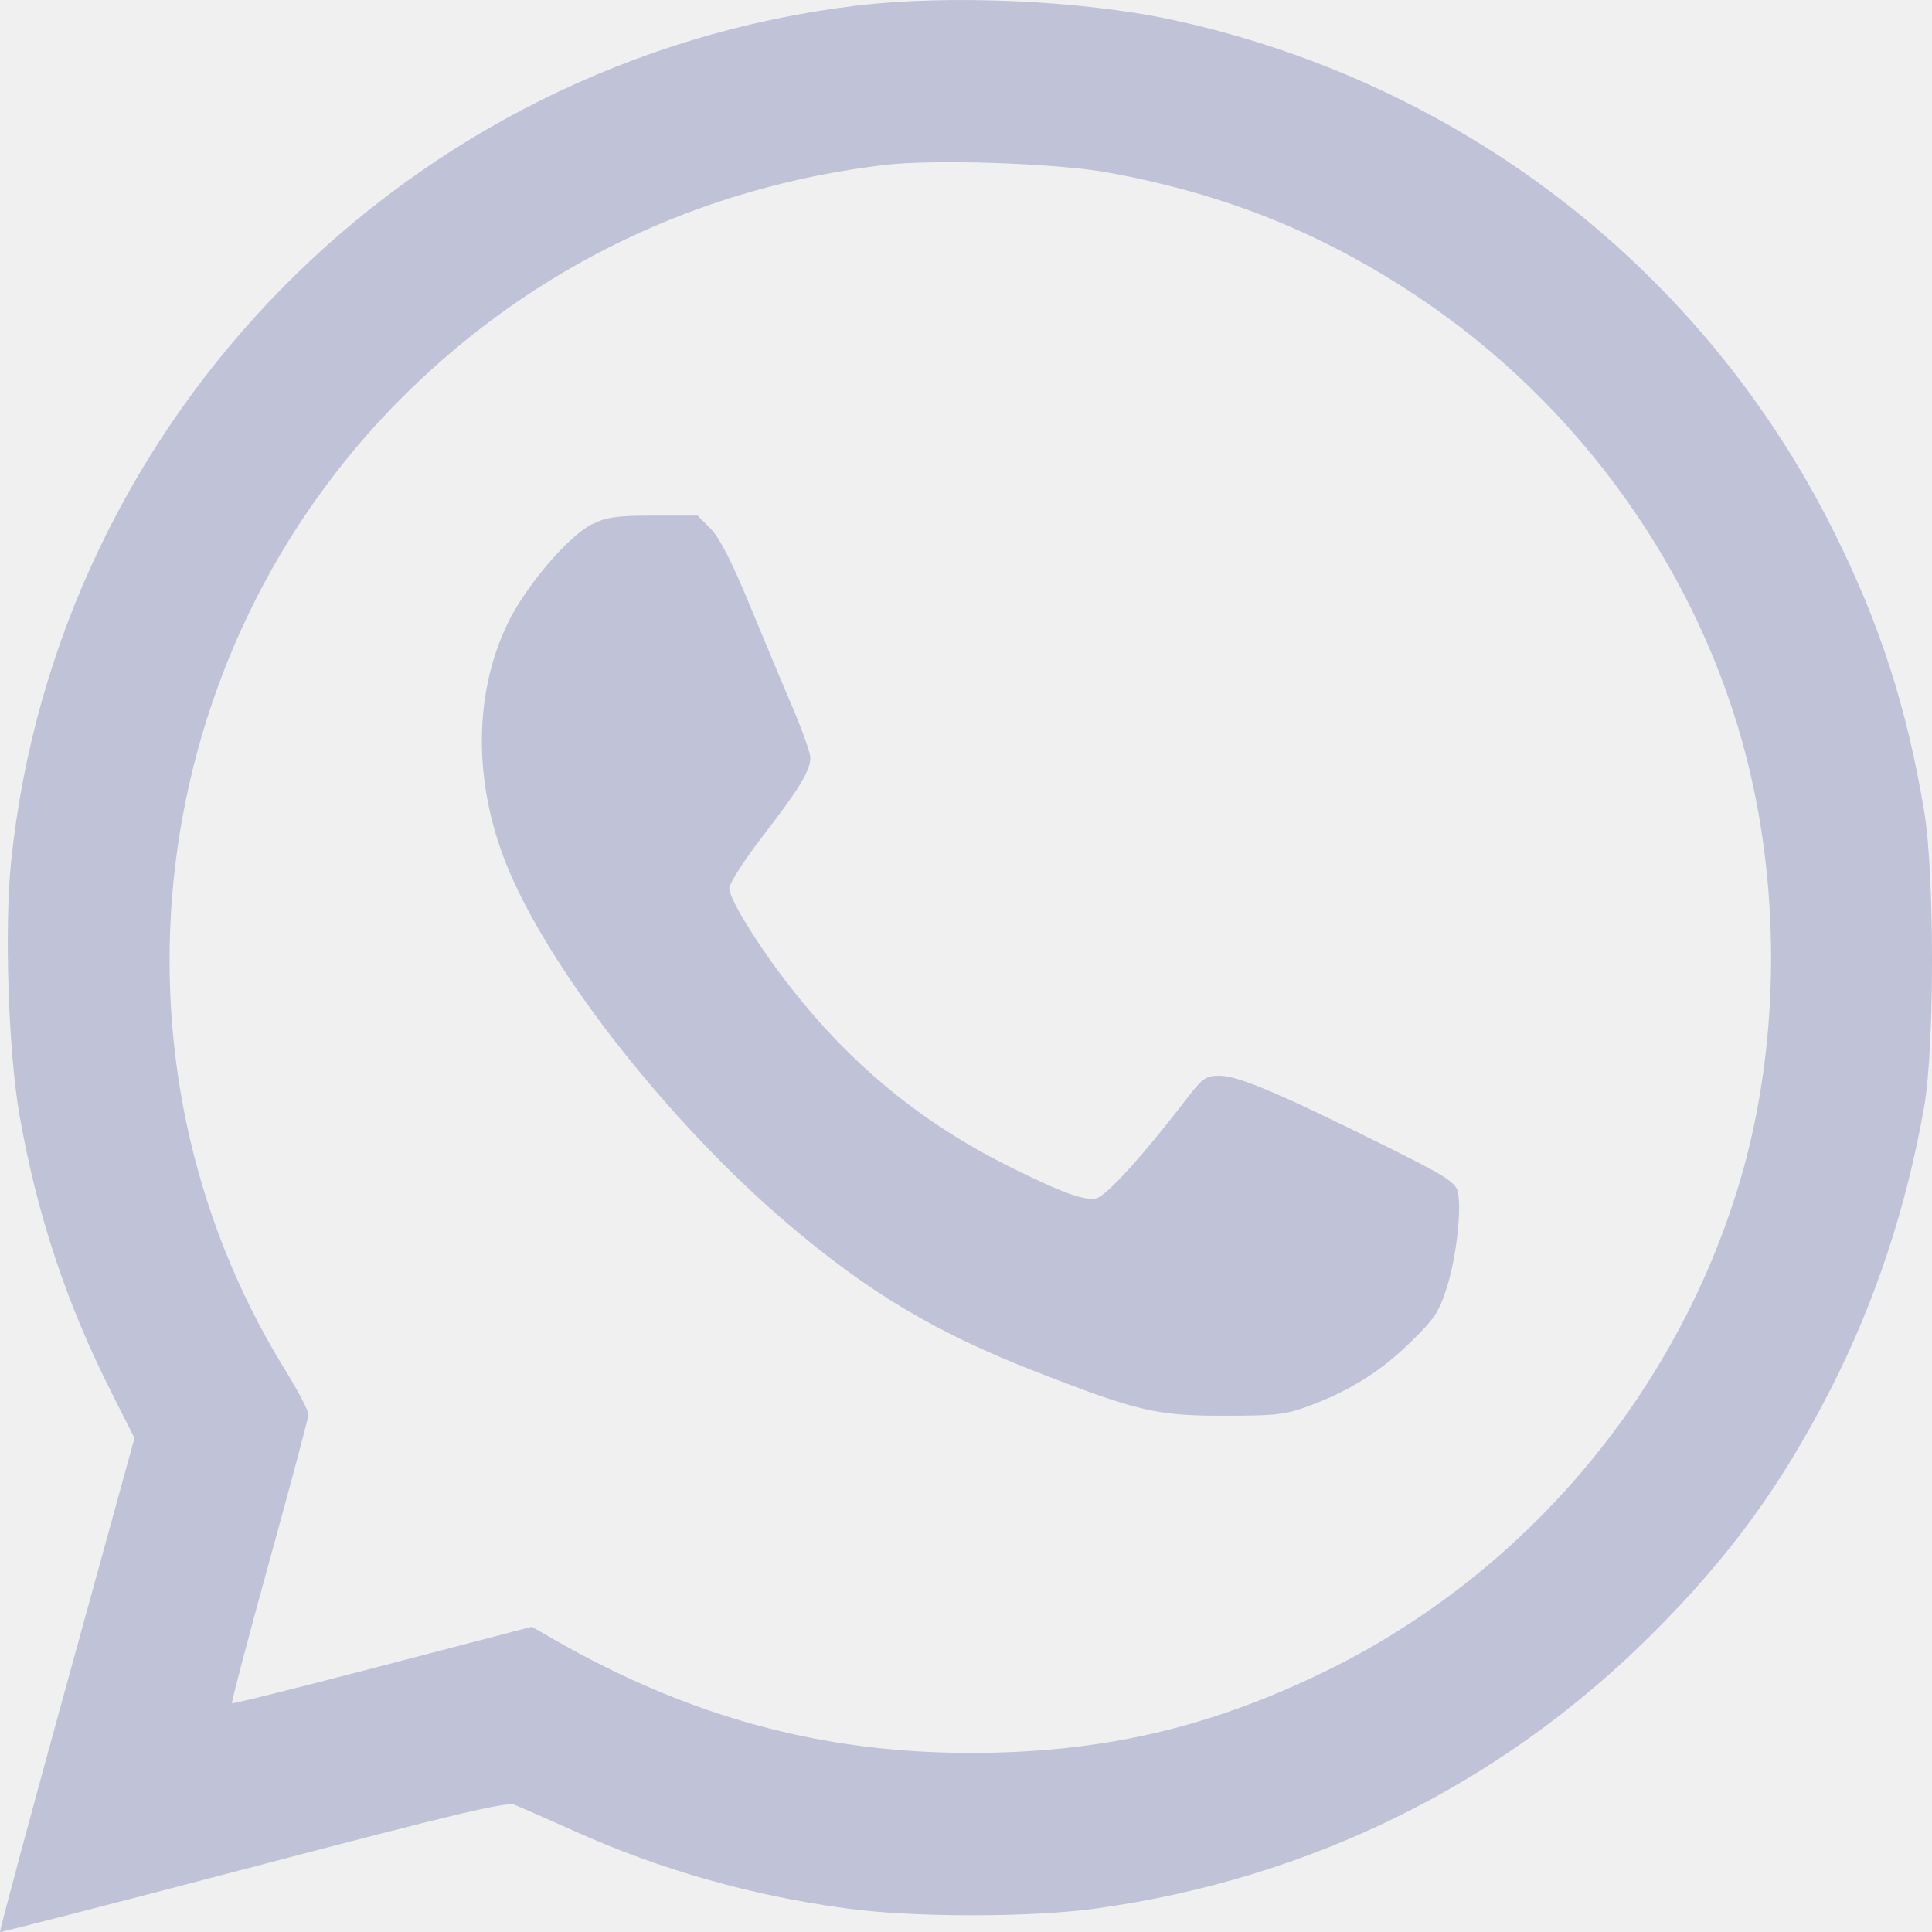
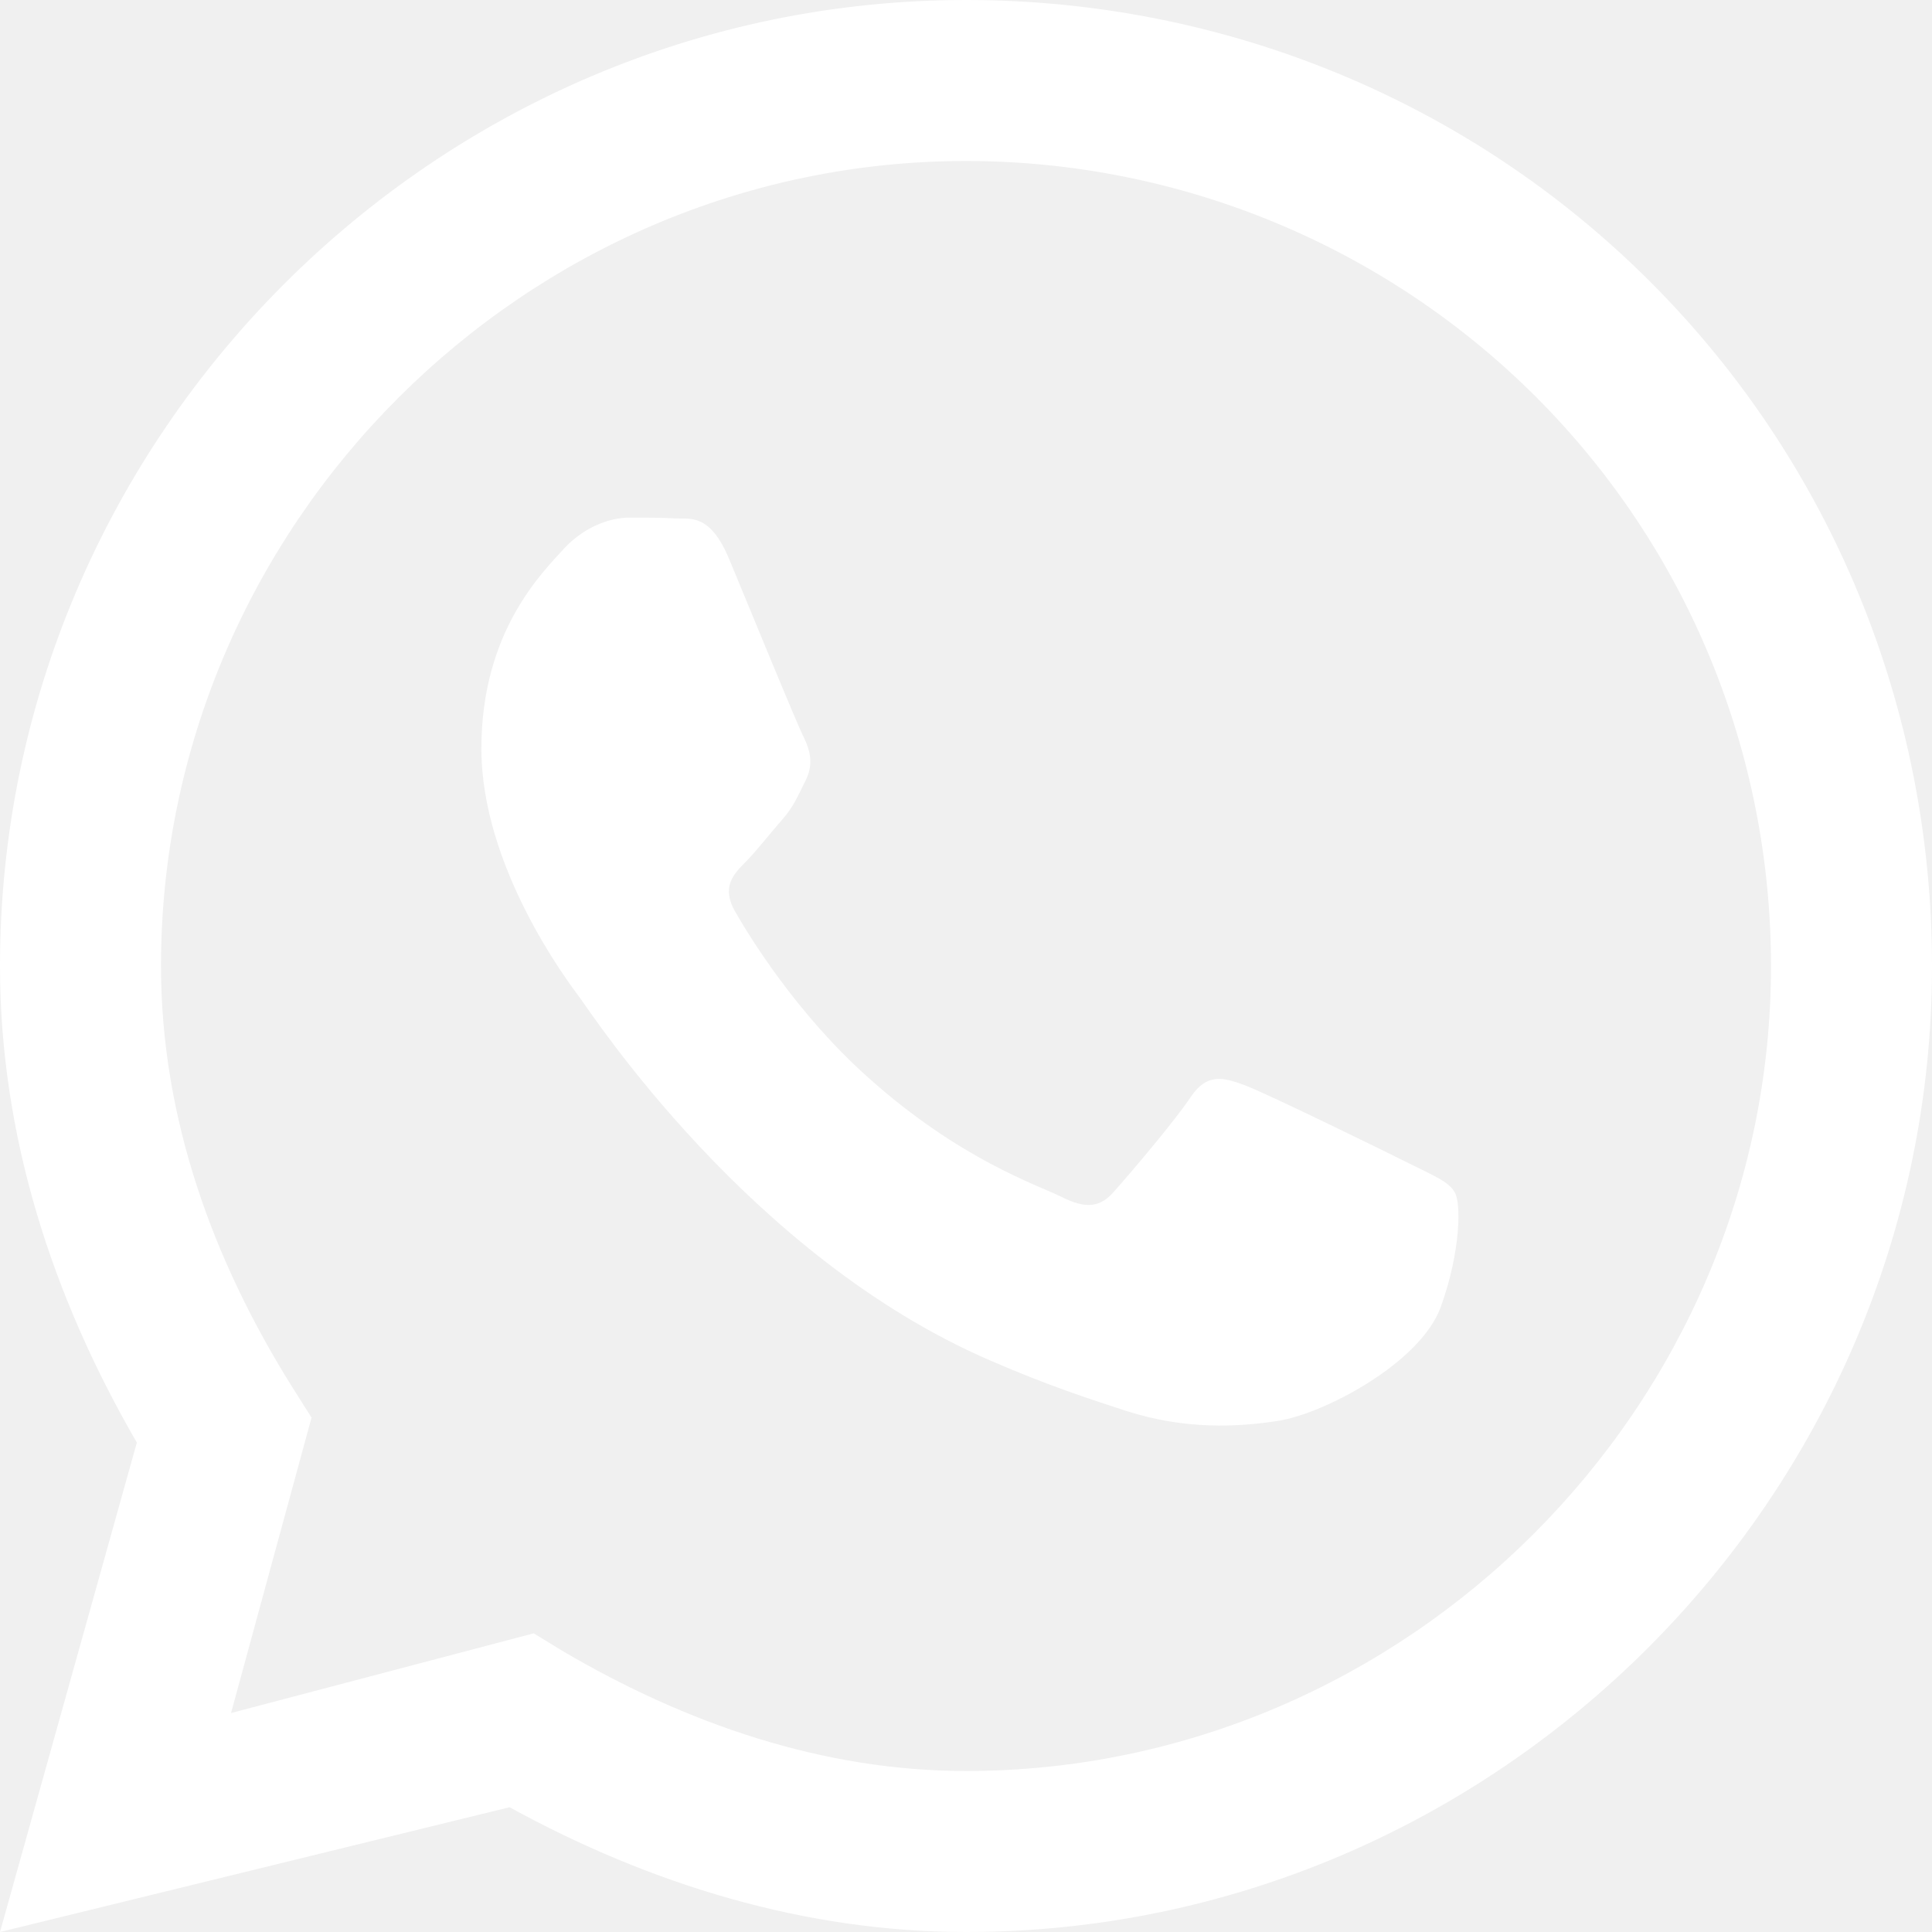
- <svg xmlns="http://www.w3.org/2000/svg" width="23" height="23" viewBox="0 0 23 23" fill="none">
-   <path fill-rule="evenodd" clip-rule="evenodd" d="M10.178 0.069C4.861 0.722 0.682 4.96 0.132 10.258C0.051 11.044 0.1 12.53 0.233 13.281C0.443 14.469 0.79 15.515 1.33 16.583L1.601 17.12L0.793 20.054C0.348 21.668 -0.008 22.994 0 23C0.009 23.006 1.363 22.658 3.009 22.226C5.406 21.596 6.026 21.449 6.123 21.485C6.189 21.511 6.504 21.649 6.823 21.792C7.858 22.259 8.945 22.568 10.088 22.721C10.883 22.828 12.278 22.828 13.051 22.72C15.588 22.367 17.855 21.252 19.642 19.478C20.577 18.55 21.198 17.702 21.79 16.545C22.322 15.504 22.698 14.369 22.908 13.167C23.031 12.465 23.031 10.401 22.908 9.664C22.7 8.421 22.38 7.427 21.832 6.33C20.274 3.206 17.396 0.98 13.956 0.236C12.883 0.004 11.284 -0.067 10.178 0.069ZM13.196 2.055C14.581 2.309 15.729 2.769 16.865 3.524C18.804 4.812 20.231 6.813 20.795 9.033C21.21 10.664 21.177 12.516 20.707 14.084C19.946 16.619 18.132 18.753 15.759 19.906C14.379 20.576 13.102 20.868 11.554 20.868C9.78 20.868 8.206 20.44 6.601 19.521L6.331 19.366L4.554 19.83C3.577 20.085 2.77 20.287 2.761 20.277C2.752 20.269 2.952 19.509 3.206 18.589C3.46 17.669 3.67 16.882 3.672 16.841C3.675 16.8 3.55 16.561 3.395 16.31C1.118 12.627 1.715 7.77 4.821 4.698C6.367 3.17 8.323 2.231 10.516 1.965C11.109 1.893 12.585 1.942 13.196 2.055ZM7.047 6.241C6.768 6.379 6.258 6.977 6.045 7.418C5.626 8.284 5.634 9.375 6.068 10.386C6.601 11.627 7.995 13.39 9.371 14.563C10.336 15.385 11.142 15.866 12.327 16.328C13.536 16.8 13.768 16.855 14.572 16.854C15.203 16.854 15.303 16.842 15.597 16.732C16.08 16.551 16.44 16.323 16.799 15.972C17.078 15.7 17.134 15.614 17.225 15.324C17.339 14.963 17.404 14.381 17.353 14.18C17.326 14.075 17.19 13.989 16.504 13.648C15.248 13.023 14.741 12.807 14.526 12.807C14.349 12.807 14.319 12.829 14.106 13.107C13.619 13.744 13.171 14.236 13.055 14.265C12.915 14.3 12.641 14.2 12.008 13.884C10.982 13.372 10.145 12.688 9.426 11.772C9.034 11.274 8.682 10.706 8.682 10.573C8.682 10.517 8.863 10.235 9.085 9.948C9.52 9.384 9.647 9.173 9.647 9.019C9.647 8.964 9.553 8.699 9.438 8.428C9.322 8.158 9.09 7.602 8.921 7.193C8.712 6.686 8.565 6.4 8.46 6.294L8.305 6.138L7.781 6.138C7.342 6.138 7.224 6.155 7.047 6.241Z" fill="#C0C2D7" />
+ <svg xmlns="http://www.w3.org/2000/svg" fill="#ffffff" height="800px" width="800px" version="1.1" id="Icon" viewBox="0 0 24 24" enable-background="new 0 0 24 24" xml:space="preserve">
+   <g id="SVGRepo_bgCarrier" stroke-width="0" />
+   <g id="SVGRepo_tracerCarrier" stroke-linecap="round" stroke-linejoin="round" />
+   <g id="SVGRepo_iconCarrier">
+     <g id="WA_Logo">
+       <g>
+         <path fill-rule="evenodd" clip-rule="evenodd" d="M20.5,3.5C18.25,1.25,15.2,0,12,0C5.41,0,0,5.41,0,12c0,2.11,0.65,4.11,1.7,5.92 L0,24l6.33-1.55C8.08,23.41,10,24,12,24c6.59,0,12-5.41,12-12C24,8.81,22.76,5.76,20.5,3.5z M12,22c-1.78,0-3.48-0.59-5.01-1.49 l-0.36-0.22l-3.76,0.99l1-3.67l-0.24-0.38C2.64,15.65,2,13.88,2,12C2,6.52,6.52,2,12,2c2.65,0,5.2,1.05,7.08,2.93S22,9.35,22,12 C22,17.48,17.47,22,12,22z M17.5,14.45c-0.3-0.15-1.77-0.87-2.04-0.97c-0.27-0.1-0.47-0.15-0.67,0.15 c-0.2,0.3-0.77,0.97-0.95,1.17c-0.17,0.2-0.35,0.22-0.65,0.07c-0.3-0.15-1.26-0.46-2.4-1.48c-0.89-0.79-1.49-1.77-1.66-2.07 c-0.17-0.3-0.02-0.46,0.13-0.61c0.13-0.13,0.3-0.35,0.45-0.52s0.2-0.3,0.3-0.5c0.1-0.2,0.05-0.37-0.02-0.52 C9.91,9.02,9.31,7.55,9.06,6.95c-0.24-0.58-0.49-0.5-0.67-0.51C8.22,6.43,8.02,6.43,7.82,6.43S7.3,6.51,7.02,6.8 C6.75,7.1,5.98,7.83,5.98,9.3c0,1.47,1.07,2.89,1.22,3.09c0.15,0.2,2.11,3.22,5.1,4.51c0.71,0.31,1.27,0.49,1.7,0.63 c0.72,0.23,1.37,0.2,1.88,0.12c0.57-0.09,1.77-0.72,2.02-1.42c0.25-0.7,0.25-1.3,0.17-1.42C18,14.68,17.8,14.6,17.5,14.45z" />
+       </g>
+     </g>
+   </g>
</svg>
